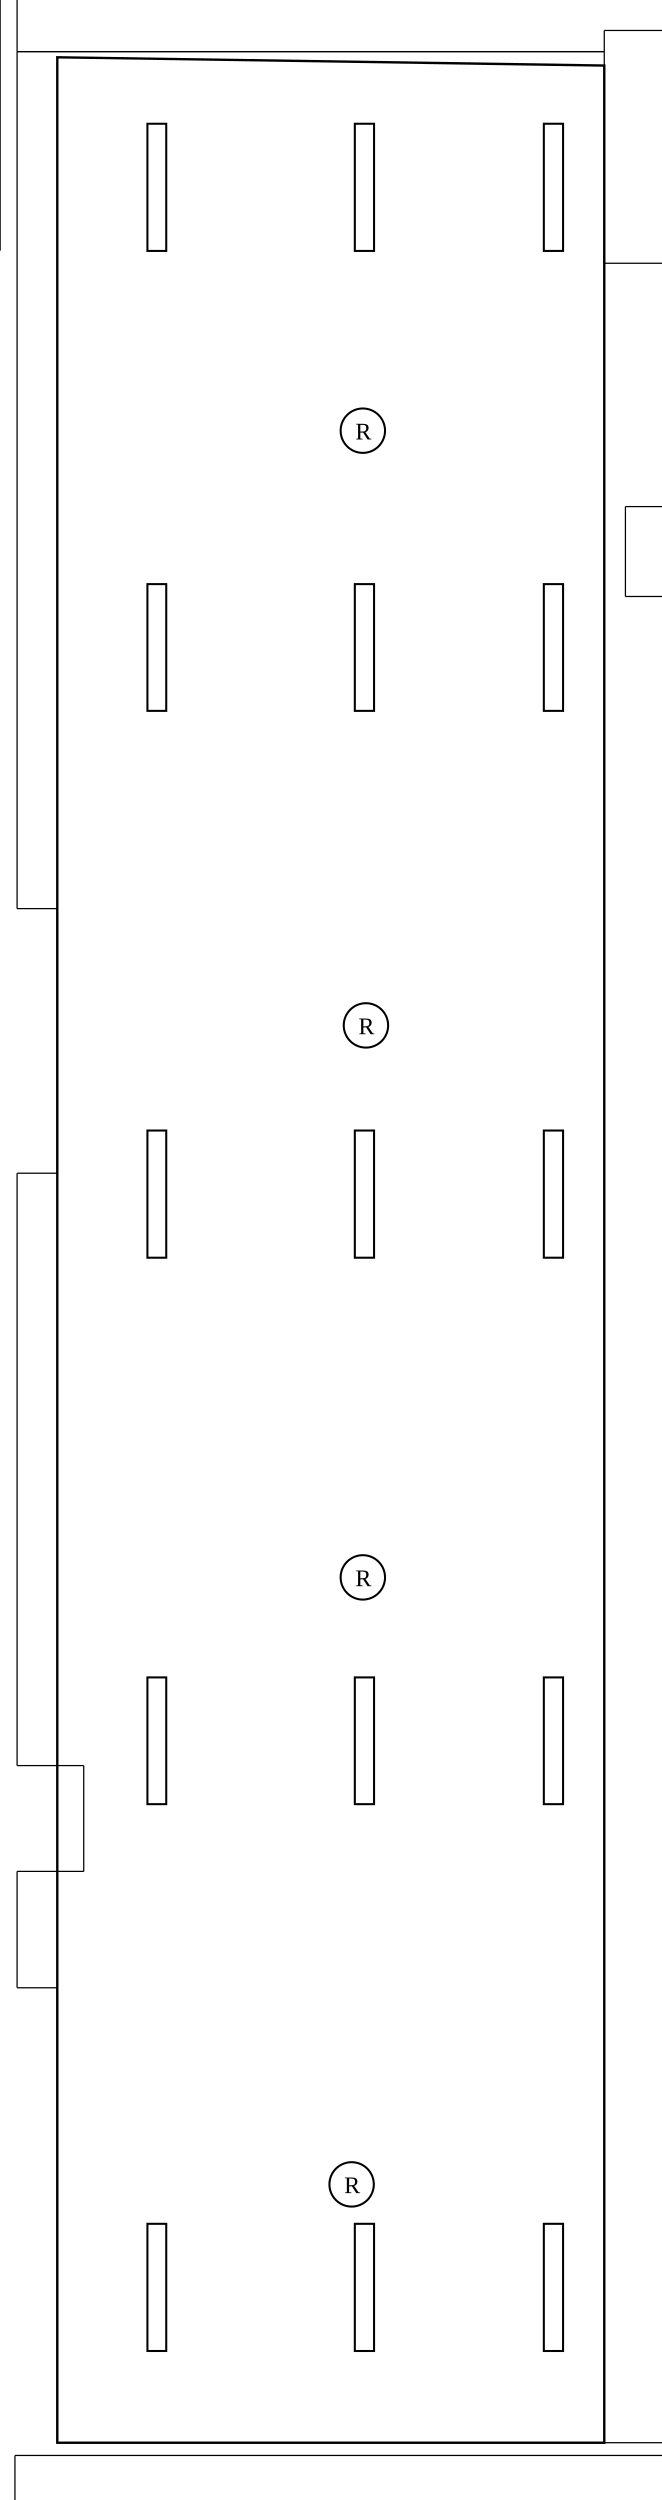
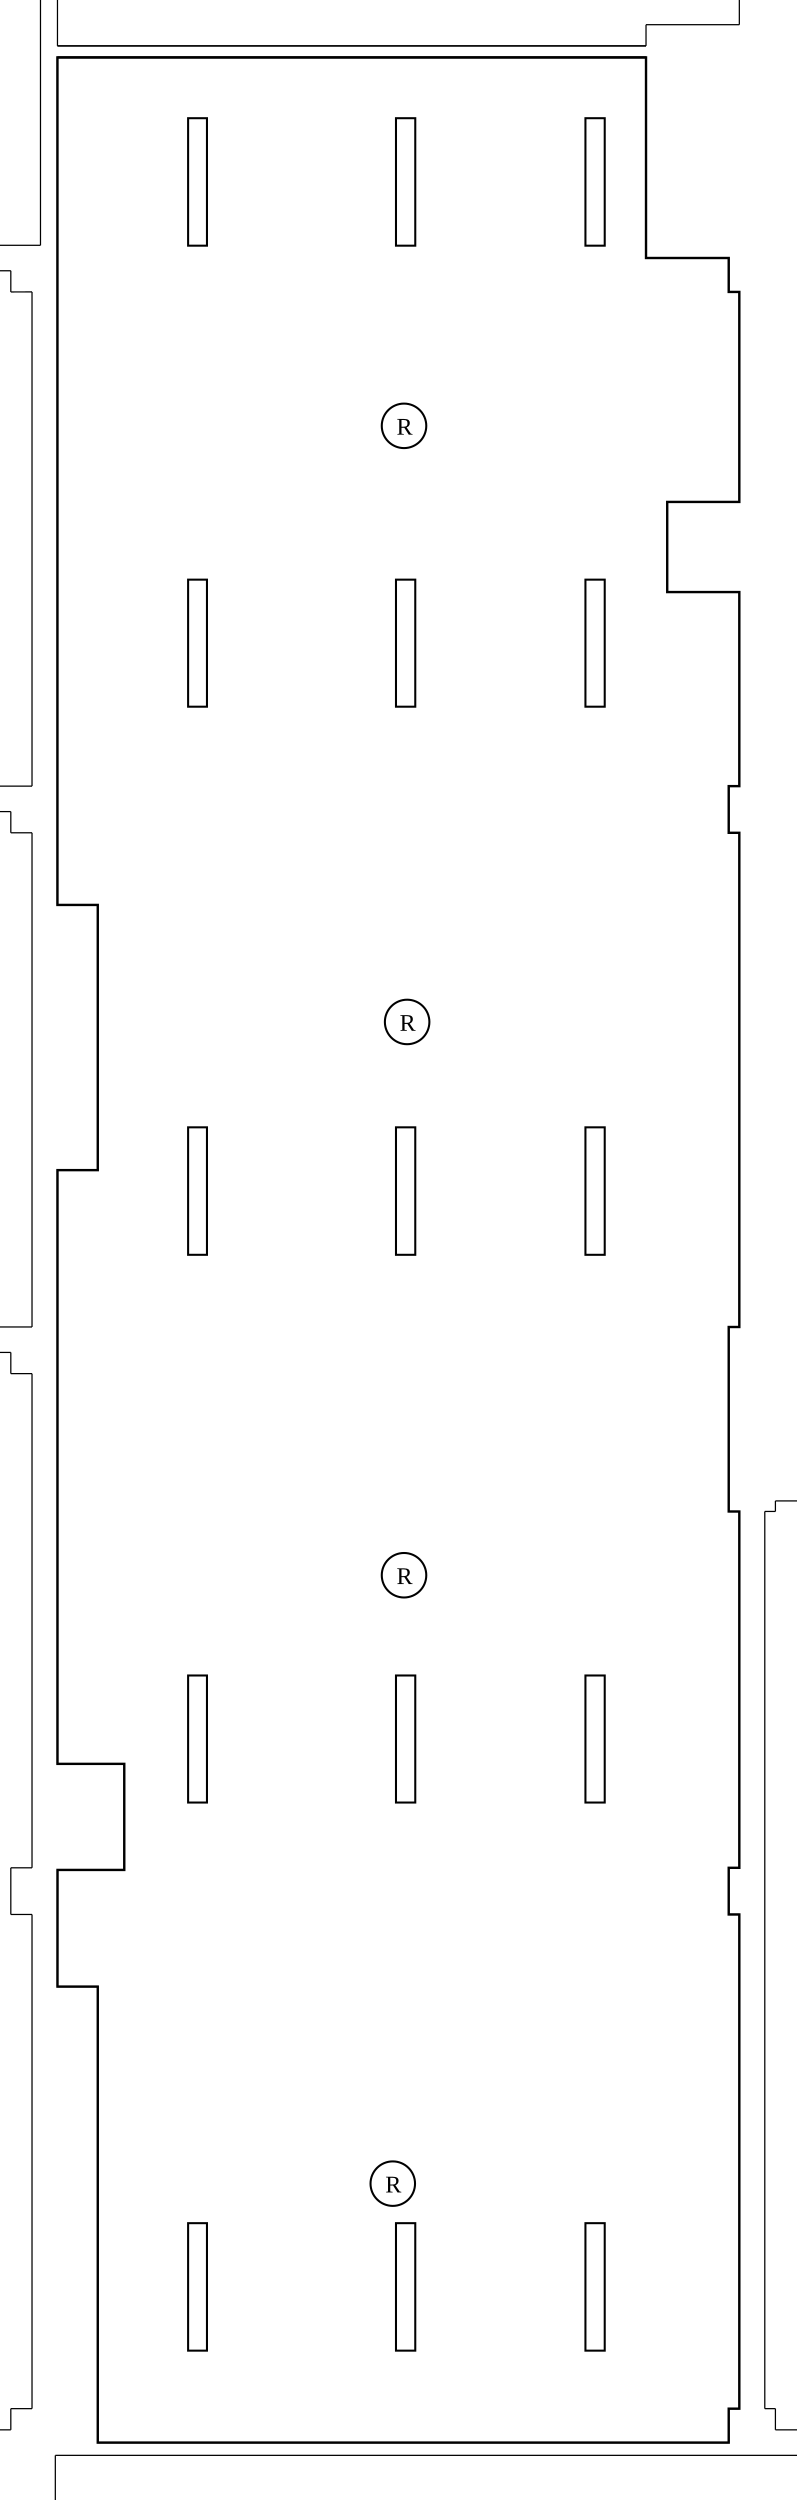
- <svg xmlns="http://www.w3.org/2000/svg" version="1.1" viewBox="165.29 215.83 138.57 523.65">
+ <svg xmlns="http://www.w3.org/2000/svg" version="1.1" viewBox="156.86 217.05 166.50 522.43">
  <g id="walls">
+     <line x1="318.9" y1="724.82" x2="451.64" y2="724.82" stroke-width=".26px" stroke="currentColor" fill="none" class="plan-wall" />
+     <line x1="451.64" y1="530.7" x2="318.9" y2="530.7" stroke-width=".26px" stroke="currentColor" fill="none" class="plan-wall" />
+     <line x1="318.9" y1="530.7" x2="318.9" y2="532.9" stroke-width=".26px" stroke="currentColor" fill="none" class="plan-wall" />
+     <line x1="318.9" y1="532.9" x2="316.68" y2="532.9" stroke-width=".26px" stroke="currentColor" fill="none" class="plan-wall" />
+     <line x1="316.68" y1="532.9" x2="316.68" y2="720.39" stroke-width=".26px" stroke="currentColor" fill="none" class="plan-wall" />
+     <line x1="316.68" y1="720.39" x2="318.9" y2="720.39" stroke-width=".26px" stroke="currentColor" fill="none" class="plan-wall" />
+     <line x1="318.9" y1="720.39" x2="318.9" y2="724.82" stroke-width=".26px" stroke="currentColor" fill="none" class="plan-wall" />
+     <line x1="9.31" y1="724.82" x2="159.12" y2="724.82" stroke-width=".26px" stroke="currentColor" fill="none" class="plan-wall" />
+     <line x1="159.12" y1="724.82" x2="159.12" y2="720.39" stroke-width=".26px" stroke="currentColor" fill="none" class="plan-wall" />
+     <line x1="159.12" y1="720.39" x2="163.55" y2="720.39" stroke-width=".26px" stroke="currentColor" fill="none" class="plan-wall" />
+     <line x1="163.55" y1="720.39" x2="163.55" y2="617.12" stroke-width=".26px" stroke="currentColor" fill="none" class="plan-wall" />
+     <line x1="163.55" y1="617.12" x2="159.12" y2="617.12" stroke-width=".26px" stroke="currentColor" fill="none" class="plan-wall" />
+     <line x1="159.12" y1="617.12" x2="159.12" y2="607.37" stroke-width=".26px" stroke="currentColor" fill="none" class="plan-wall" />
+     <line x1="159.12" y1="607.37" x2="163.55" y2="607.37" stroke-width=".26px" stroke="currentColor" fill="none" class="plan-wall" />
+     <line x1="163.55" y1="607.37" x2="163.55" y2="504.1" stroke-width=".26px" stroke="currentColor" fill="none" class="plan-wall" />
+     <line x1="163.55" y1="504.1" x2="159.12" y2="504.1" stroke-width=".26px" stroke="currentColor" fill="none" class="plan-wall" />
+     <line x1="159.12" y1="504.1" x2="159.12" y2="499.67" stroke-width=".26px" stroke="currentColor" fill="none" class="plan-wall" />
+     <line x1="159.12" y1="499.67" x2="9.31" y2="499.67" stroke-width=".26px" stroke="currentColor" fill="none" class="plan-wall" />
+     <line x1="163.55" y1="391.08" x2="159.12" y2="391.08" stroke-width=".26px" stroke="currentColor" fill="none" class="plan-wall" />
+     <line x1="159.12" y1="391.08" x2="159.12" y2="386.65" stroke-width=".26px" stroke="currentColor" fill="none" class="plan-wall" />
+     <line x1="159.12" y1="386.65" x2="9.31" y2="386.65" stroke-width=".26px" stroke="currentColor" fill="none" class="plan-wall" />
+     <line x1="7.09" y1="494.35" x2="163.55" y2="494.35" stroke-width=".26px" stroke="currentColor" fill="none" class="plan-wall" />
+     <line x1="163.55" y1="494.35" x2="163.55" y2="391.08" stroke-width=".26px" stroke="currentColor" fill="none" class="plan-wall" />
+     <line x1="163.55" y1="278.05" x2="159.12" y2="278.06" stroke-width=".26px" stroke="currentColor" fill="none" class="plan-wall" />
+     <line x1="159.12" y1="278.06" x2="159.12" y2="273.63" stroke-width=".26px" stroke="currentColor" fill="none" class="plan-wall" />
+     <line x1="159.12" y1="273.63" x2="9.31" y2="273.62" stroke-width=".26px" stroke="currentColor" fill="none" class="plan-wall" />
+     <line x1="7.09" y1="381.33" x2="163.55" y2="381.33" stroke-width=".26px" stroke="currentColor" fill="none" class="plan-wall" />
+     <line x1="163.55" y1="381.33" x2="163.55" y2="278.05" stroke-width=".26px" stroke="currentColor" fill="none" class="plan-wall" />
    <line x1="116.79" y1="268.31" x2="165.32" y2="268.31" stroke-width=".26px" stroke="currentColor" fill="none" class="plan-wall" />
    <line x1="165.32" y1="268.31" x2="165.32" y2="198.73" stroke-width=".26px" stroke="currentColor" fill="none" class="plan-wall" />
    <line x1="291.86" y1="226.64" x2="291.86" y2="222.21" stroke-width=".26px" stroke="currentColor" fill="none" class="plan-wall" />
    <line x1="291.86" y1="222.21" x2="311.36" y2="222.21" stroke-width=".26px" stroke="currentColor" fill="none" class="plan-wall" />
+     <line x1="311.36" y1="222.21" x2="311.36" y2="129.59" stroke-width=".26px" stroke="currentColor" fill="none" class="plan-wall" />
    <line x1="168.87" y1="38.28" x2="168.87" y2="226.64" stroke-width=".26px" stroke="currentColor" fill="none" class="plan-wall" />
    <line x1="168.87" y1="226.64" x2="291.86" y2="226.64" stroke-width=".26px" stroke="currentColor" fill="none" class="plan-wall" />
    <line x1="168.87" y1="406.15" x2="177.29" y2="406.15" stroke-width=".26px" stroke="currentColor" fill="none" class="plan-wall" />
    <line x1="177.29" y1="406.15" x2="177.29" y2="461.57" stroke-width=".26px" stroke="currentColor" fill="none" class="plan-wall" />
    <line x1="177.29" y1="461.57" x2="168.87" y2="461.57" stroke-width=".26px" stroke="currentColor" fill="none" class="plan-wall" />
    <line x1="168.87" y1="461.57" x2="168.87" y2="585.65" stroke-width=".26px" stroke="currentColor" fill="none" class="plan-wall" />
    <line x1="168.87" y1="585.65" x2="182.83" y2="585.65" stroke-width=".26px" stroke="currentColor" fill="none" class="plan-wall" />
    <line x1="182.83" y1="585.65" x2="182.83" y2="607.81" stroke-width=".26px" stroke="currentColor" fill="none" class="plan-wall" />
    <line x1="182.83" y1="607.81" x2="168.87" y2="607.81" stroke-width=".26px" stroke="currentColor" fill="none" class="plan-wall" />
    <line x1="168.87" y1="607.81" x2="168.87" y2="632.19" stroke-width=".26px" stroke="currentColor" fill="none" class="plan-wall" />
    <line x1="168.87" y1="632.19" x2="177.29" y2="632.19" stroke-width=".26px" stroke="currentColor" fill="none" class="plan-wall" />
    <line x1="177.29" y1="632.19" x2="177.29" y2="727.48" stroke-width=".26px" stroke="currentColor" fill="none" class="plan-wall" />
    <line x1="177.29" y1="727.48" x2="309.14" y2="727.48" stroke-width=".26px" stroke="currentColor" fill="none" class="plan-wall" />
+     <line x1="309.14" y1="727.48" x2="309.14" y2="720.39" stroke-width=".26px" stroke="currentColor" fill="none" class="plan-wall" />
+     <line x1="309.14" y1="720.39" x2="311.36" y2="720.39" stroke-width=".26px" stroke="currentColor" fill="none" class="plan-wall" />
+     <line x1="311.36" y1="720.39" x2="311.36" y2="617.12" stroke-width=".26px" stroke="currentColor" fill="none" class="plan-wall" />
+     <line x1="311.36" y1="617.12" x2="309.14" y2="617.12" stroke-width=".26px" stroke="currentColor" fill="none" class="plan-wall" />
+     <line x1="309.14" y1="617.12" x2="309.14" y2="607.37" stroke-width=".26px" stroke="currentColor" fill="none" class="plan-wall" />
+     <line x1="309.14" y1="607.37" x2="311.36" y2="607.37" stroke-width=".26px" stroke="currentColor" fill="none" class="plan-wall" />
+     <line x1="311.36" y1="607.37" x2="311.36" y2="532.91" stroke-width=".26px" stroke="currentColor" fill="none" class="plan-wall" />
+     <line x1="311.36" y1="532.91" x2="309.14" y2="532.91" stroke-width=".26px" stroke="currentColor" fill="none" class="plan-wall" />
+     <line x1="309.14" y1="532.91" x2="309.14" y2="494.35" stroke-width=".26px" stroke="currentColor" fill="none" class="plan-wall" />
+     <line x1="309.14" y1="494.35" x2="311.36" y2="494.35" stroke-width=".26px" stroke="currentColor" fill="none" class="plan-wall" />
+     <line x1="311.36" y1="494.35" x2="311.36" y2="391.08" stroke-width=".26px" stroke="currentColor" fill="none" class="plan-wall" />
+     <line x1="311.36" y1="391.08" x2="309.14" y2="391.08" stroke-width=".26px" stroke="currentColor" fill="none" class="plan-wall" />
+     <line x1="309.14" y1="391.08" x2="309.14" y2="381.33" stroke-width=".26px" stroke="currentColor" fill="none" class="plan-wall" />
+     <line x1="309.14" y1="381.33" x2="311.36" y2="381.33" stroke-width=".26px" stroke="currentColor" fill="none" class="plan-wall" />
+     <line x1="311.36" y1="381.33" x2="311.36" y2="340.77" stroke-width=".26px" stroke="currentColor" fill="none" class="plan-wall" />
    <line x1="311.36" y1="340.77" x2="296.29" y2="340.77" stroke-width=".26px" stroke="currentColor" fill="none" class="plan-wall" />
    <line x1="296.29" y1="340.77" x2="296.29" y2="321.94" stroke-width=".26px" stroke="currentColor" fill="none" class="plan-wall" />
    <line x1="296.29" y1="321.94" x2="311.36" y2="321.94" stroke-width=".26px" stroke="currentColor" fill="none" class="plan-wall" />
+     <line x1="311.36" y1="321.94" x2="311.36" y2="278.06" stroke-width=".26px" stroke="currentColor" fill="none" class="plan-wall" />
+     <line x1="311.36" y1="278.06" x2="309.14" y2="278.06" stroke-width=".26px" stroke="currentColor" fill="none" class="plan-wall" />
+     <line x1="309.14" y1="278.06" x2="309.14" y2="270.97" stroke-width=".26px" stroke="currentColor" fill="none" class="plan-wall" />
    <line x1="309.14" y1="270.97" x2="291.86" y2="270.97" stroke-width=".26px" stroke="currentColor" fill="none" class="plan-wall" />
-     <line x1="291.86" y1="270.97" x2="291.86" y2="226.64" stroke-width=".26px" stroke="currentColor" fill="none" class="plan-wall" />
+     <line x1="291.86" y1="270.97" x2="291.86" y2="229.05" stroke-width=".26px" stroke="currentColor" fill="none" class="plan-wall" />
    <line x1="291.86" y1="226.64" x2="168.87" y2="226.64" stroke-width=".26px" stroke="currentColor" fill="none" class="plan-wall" />
-     <line x1="168.87" y1="226.64" x2="168.87" y2="406.15" stroke-width=".26px" stroke="currentColor" fill="none" class="plan-wall" />
+     <line x1="168.87" y1="229.05" x2="168.87" y2="406.15" stroke-width=".26px" stroke="currentColor" fill="none" class="plan-wall" />
    <line x1="986.16" y1="730.15" x2="168.42" y2="730.15" stroke-width=".26px" stroke="currentColor" fill="none" class="plan-wall" />
    <line x1="168.42" y1="730.15" x2="168.42" y2="864.89" stroke-width=".26px" stroke="currentColor" fill="none" class="plan-wall" />
+     <line x1="168.87" y1="229.05" x2="291.86" y2="229.05" stroke-width=".43px" stroke="currentColor" fill="none" class="plan-wall" />
  </g>
  <g id="devices">
    <g id="l_5_1_12" class="device-node device-light" data-entity="light.l_5_1_12" fill="transparent" stroke="currentColor">
      <rect x="196.17" y="241.75" width="3.94" height="26.64" stroke-width=".43px" />
    </g>
    <g id="l_5_1_13" class="device-node device-light" data-entity="light.l_5_1_13" fill="transparent" stroke="currentColor">
      <rect x="239.61" y="241.75" width="4.03" height="26.64" stroke-width=".43px" />
    </g>
    <g id="l_5_1_14" class="device-node device-light" data-entity="light.l_5_1_14" fill="transparent" stroke="currentColor">
      <rect x="279.2" y="241.75" width="4.03" height="26.64" stroke-width=".43px" />
    </g>
    <g id="l_5_1_17" class="device-node device-light" data-entity="light.l_5_1_17" fill="transparent" stroke="currentColor">
      <rect x="279.2" y="338.18" width="4.03" height="26.55" stroke-width=".43px" />
    </g>
    <g id="l_5_1_20" class="device-node device-light" data-entity="light.l_5_1_20" fill="transparent" stroke="currentColor">
      <rect x="279.2" y="452.63" width="4.03" height="26.64" stroke-width=".43px" />
    </g>
    <g id="l_5_1_23" class="device-node device-light" data-entity="light.l_5_1_23" fill="transparent" stroke="currentColor">
      <rect x="279.2" y="567.18" width="4.03" height="26.55" stroke-width=".43px" />
    </g>
    <g id="l_5_1_26" class="device-node device-light" data-entity="light.l_5_1_26" fill="transparent" stroke="currentColor">
      <rect x="279.2" y="681.63" width="4.03" height="26.64" stroke-width=".43px" />
    </g>
    <g id="l_5_1_15" class="device-node device-light" data-entity="light.l_5_1_15" fill="transparent" stroke="currentColor">
      <rect x="196.17" y="338.18" width="3.94" height="26.55" stroke-width=".43px" />
    </g>
    <g id="l_5_1_19" class="device-node device-light" data-entity="light.l_5_1_19" fill="transparent" stroke="currentColor">
      <rect x="239.61" y="452.63" width="4.03" height="26.64" stroke-width=".43px" />
    </g>
    <g id="l_5_1_18" class="device-node device-light" data-entity="light.l_5_1_18" fill="transparent" stroke="currentColor">
      <rect x="196.17" y="452.63" width="3.94" height="26.64" stroke-width=".43px" />
    </g>
    <g id="l_5_1_16" class="device-node device-light" data-entity="light.l_5_1_16" fill="transparent" stroke="currentColor">
      <rect x="239.61" y="338.18" width="4.03" height="26.55" stroke-width=".43px" />
    </g>
    <g id="l_5_1_22" class="device-node device-light" data-entity="light.l_5_1_22" fill="transparent" stroke="currentColor">
      <rect x="239.61" y="567.18" width="4.03" height="26.55" stroke-width=".43px" />
    </g>
    <g id="l_5_1_21" class="device-node device-light" data-entity="light.l_5_1_21" fill="transparent" stroke="currentColor">
      <rect x="196.17" y="567.18" width="3.94" height="26.55" stroke-width=".43px" />
    </g>
    <g id="l_5_1_25" class="device-node device-light" data-entity="light.l_5_1_25" fill="transparent" stroke="currentColor">
      <rect x="239.61" y="681.63" width="4.03" height="26.64" stroke-width=".43px" />
    </g>
    <g id="l_5_1_24" class="device-node device-light" data-entity="light.l_5_1_24" fill="transparent" stroke="currentColor">
      <rect x="196.17" y="681.63" width="3.94" height="26.64" stroke-width=".43px" />
    </g>
    <g id="ms_5_1_7" class="device-node device-sensor" data-entity="sensor.ms_5_1_7" fill="transparent" stroke="currentColor">
      <circle cx="238.94" cy="673.37" r="4.65" stroke-width=".43px" />
      <text transform="translate(237.38 675.21)" font-size="5.01px" fill="currentColor" stroke="none">
        <tspan x="0" y="0">R</tspan>
      </text>
    </g>
    <g id="ms_5_1_6" class="device-node device-sensor" data-entity="sensor.ms_5_1_6" fill="transparent" stroke="currentColor">
      <circle cx="241.29" cy="546.23" r="4.65" stroke-width=".43px" />
      <text transform="translate(239.73 548.07)" font-size="5.01px" fill="currentColor" stroke="none">
        <tspan x="0" y="0">R</tspan>
      </text>
    </g>
    <g id="ms_5_1_5" class="device-node device-sensor" data-entity="sensor.ms_5_1_5" fill="transparent" stroke="currentColor">
      <circle cx="241.94" cy="430.61" r="4.65" stroke-width=".43px" />
      <text transform="translate(240.37 432.46)" font-size="5.01px" fill="currentColor" stroke="none">
        <tspan x="0" y="0">R</tspan>
      </text>
    </g>
    <g id="ms_5_1_4" class="device-node device-sensor" data-entity="sensor.ms_5_1_4" fill="transparent" stroke="currentColor">
      <circle cx="241.29" cy="306.04" r="4.65" stroke-width=".43px" />
      <text transform="translate(239.73 307.88)" font-size="5.01px" fill="currentColor" stroke="none">
        <tspan x="0" y="0">R</tspan>
      </text>
    </g>
  </g>
  <g id="room-zones">
-     <path id="501_koridor" class="room-zone" data-room-id="501_koridor" d="M 177.29,727.48 L 177.29,227.83 L 291.86,229.56 L 291.86,727.48 L 177.29,727.48 Z" fill="none" stroke="currentColor" stroke-width="0.5" />
+     <path id="510_koridor" class="room-zone" data-room-id="510_koridor" d="M 168.86,229.05 L 291.86,229.05 L 291.86,270.97 L 309.14,270.97 L 309.14,278.06 L 311.36,278.06 L 311.36,321.94 L 296.29,321.94 L 296.29,340.77 L 311.36,340.77 L 311.36,381.33 L 309.14,381.33 L 309.14,391.08 L 311.36,391.08 L 311.36,494.35 L 309.14,494.35 L 309.14,532.91 L 311.36,532.91 L 311.36,607.37 L 309.14,607.37 L 309.14,617.12 L 311.36,617.12 L 311.36,720.39 L 309.14,720.39 L 309.14,727.48 L 177.29,727.48 L 177.29,632.20 L 168.87,632.19 L 168.88,607.81 L 182.83,607.81 L 182.83,585.65 L 168.87,585.65 L 168.87,461.57 L 177.29,461.57 L 177.29,406.15 L 168.86,406.15 L 168.86,229.05 Z" fill="none" stroke="currentColor" stroke-width="0.5" />
  </g>
</svg>
